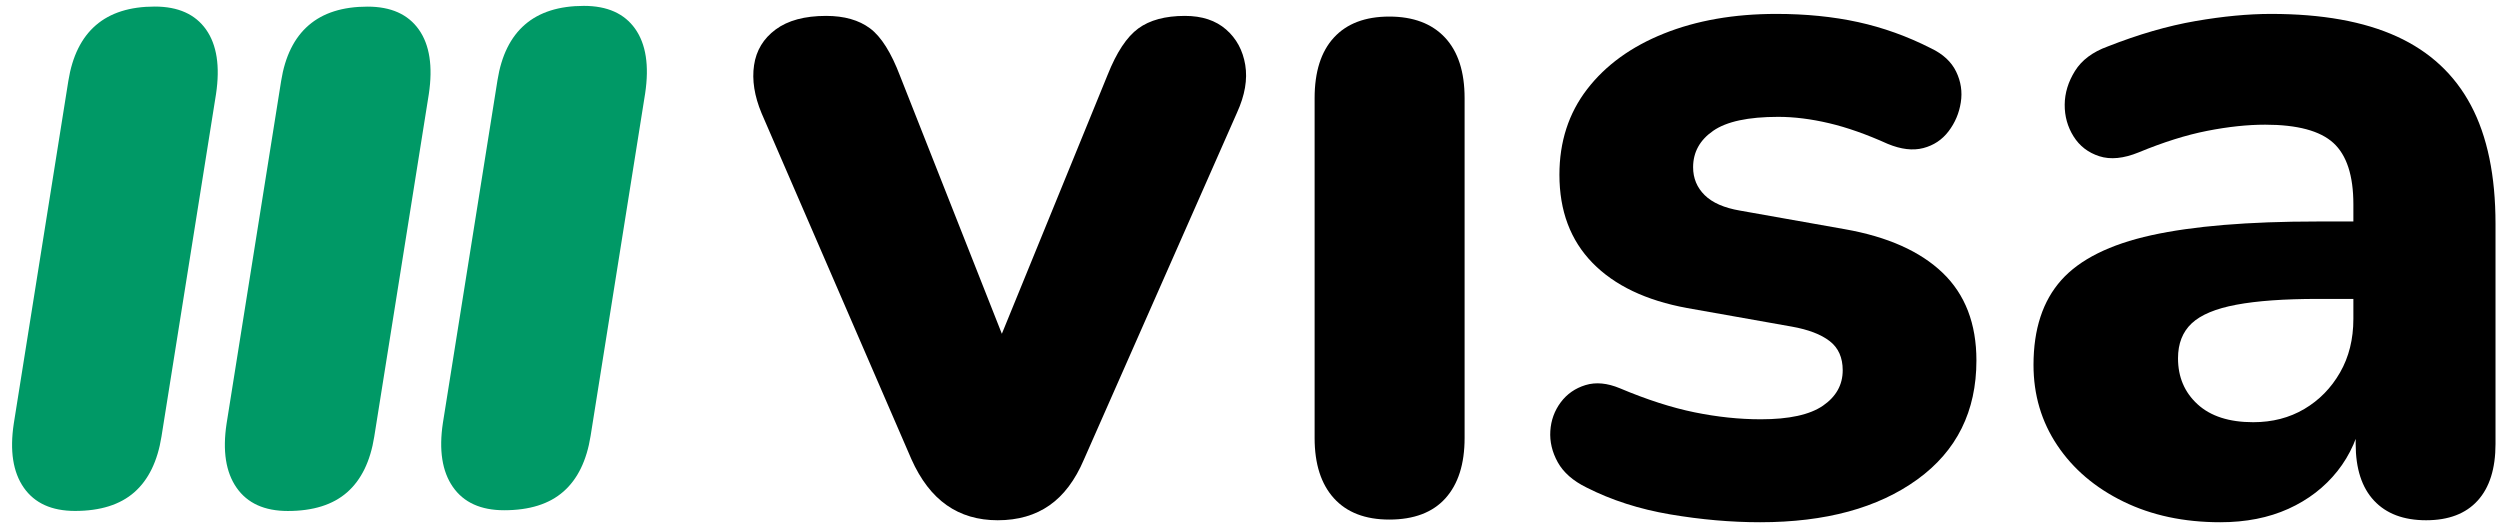
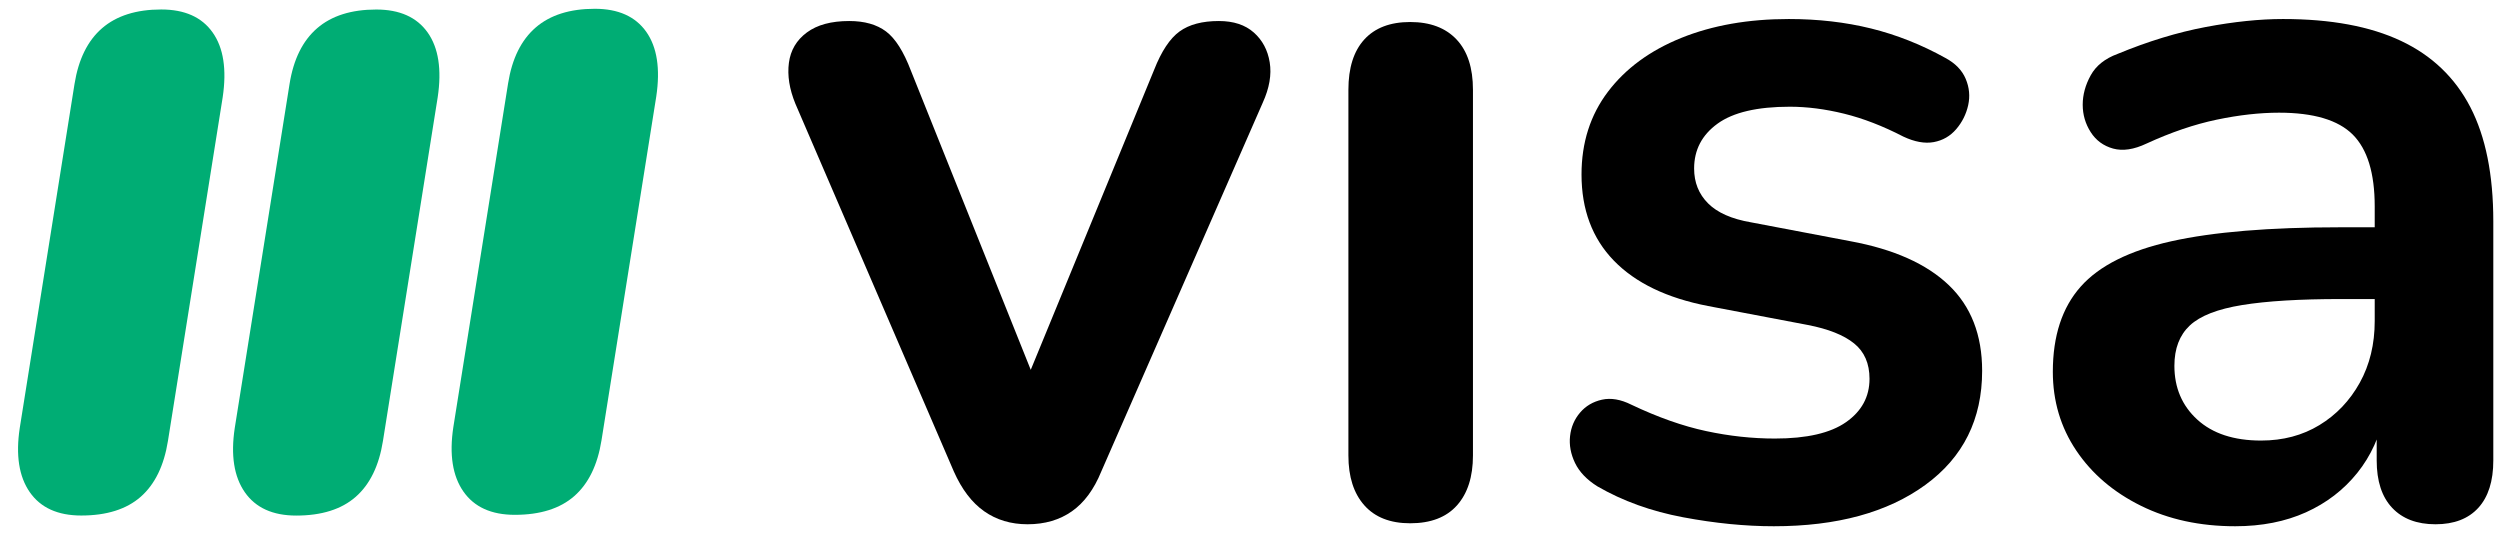
- <svg xmlns="http://www.w3.org/2000/svg" width="151px" height="32px" viewBox="0 0 151 32" version="1.1">
+ <svg xmlns="http://www.w3.org/2000/svg" width="101px" height="22px" viewBox="0 0 101 22" version="1.1">
  <g id="Page-1" stroke="none" stroke-width="1" fill="none" fill-rule="evenodd">
-     <g id="Artboard" transform="translate(-3258, -740)" fill-rule="nonzero">
-       <g id="3i-visa" transform="translate(3258.729, 740.3554)">
-         <g id="visa" transform="translate(44.76982, 0.484738)" fill="#000000">
-           <path d="M14.761,30.583 C13.573,30.583 12.546,30.28 11.681,29.672 C10.816,29.064 10.106,28.139 9.551,26.897 L0.501,6.001 C0.066,4.958 -0.086,3.991 0.046,3.099 C0.177,2.208 0.612,1.488 1.351,0.941 C2.09,0.394 3.105,0.12 4.398,0.12 C5.493,0.12 6.377,0.371 7.05,0.872 C7.723,1.373 8.329,2.335 8.869,3.758 L15.953,21.701 L14.041,21.701 L21.402,3.679 C21.942,2.321 22.558,1.389 23.251,0.881 C23.943,0.374 24.884,0.12 26.072,0.12 C27.102,0.12 27.93,0.394 28.557,0.941 C29.183,1.488 29.568,2.201 29.714,3.079 C29.859,3.956 29.694,4.917 29.218,5.96 L19.97,26.916 C19.442,28.158 18.749,29.08 17.89,29.681 C17.031,30.283 15.988,30.583 14.761,30.583 Z" id="Path" />
-           <path d="M38.413,30.542 C36.963,30.542 35.849,30.113 35.071,29.256 C34.293,28.398 33.904,27.185 33.904,25.617 L33.904,5.086 C33.904,3.491 34.293,2.271 35.071,1.427 C35.849,0.583 36.963,0.161 38.413,0.161 C39.863,0.161 40.984,0.583 41.776,1.427 C42.567,2.271 42.963,3.491 42.963,5.086 L42.963,25.617 C42.963,27.185 42.577,28.398 41.806,29.256 C41.034,30.113 39.903,30.542 38.413,30.542 Z" id="Shape" />
-           <path d="M60.813,30.703 C59.056,30.703 57.245,30.545 55.382,30.229 C53.519,29.913 51.834,29.371 50.327,28.605 C49.511,28.205 48.933,27.697 48.591,27.082 C48.25,26.467 48.1,25.836 48.141,25.189 C48.182,24.543 48.392,23.967 48.769,23.461 C49.147,22.954 49.647,22.607 50.268,22.418 C50.889,22.229 51.582,22.294 52.348,22.614 C53.972,23.299 55.472,23.782 56.847,24.063 C58.222,24.344 59.557,24.485 60.854,24.485 C62.561,24.485 63.812,24.212 64.608,23.664 C65.403,23.117 65.801,22.404 65.801,21.524 C65.801,20.755 65.538,20.167 65.012,19.761 C64.487,19.356 63.723,19.064 62.721,18.886 L56.403,17.765 C53.923,17.31 52.018,16.401 50.687,15.036 C49.356,13.671 48.69,11.898 48.69,9.715 C48.69,7.72 49.248,5.998 50.364,4.548 C51.48,3.098 53.025,1.978 54.999,1.187 C56.973,0.396 59.236,-8.22927412e-14 61.789,-8.22927412e-14 C63.573,-8.22927412e-14 65.22,0.165 66.728,0.494 C68.236,0.824 69.704,1.351 71.131,2.076 C71.856,2.421 72.364,2.891 72.652,3.486 C72.941,4.082 73.035,4.702 72.933,5.348 C72.832,5.995 72.586,6.575 72.195,7.089 C71.804,7.603 71.294,7.941 70.667,8.104 C70.04,8.267 69.323,8.182 68.518,7.849 C67.24,7.272 66.06,6.856 64.976,6.601 C63.893,6.346 62.869,6.218 61.905,6.218 C60.095,6.218 58.786,6.499 57.978,7.06 C57.169,7.62 56.765,8.354 56.765,9.261 C56.765,9.926 56.998,10.488 57.465,10.948 C57.931,11.407 58.643,11.718 59.603,11.881 L65.921,13.002 C68.508,13.457 70.481,14.337 71.84,15.641 C73.198,16.946 73.877,18.71 73.877,20.932 C73.877,24.002 72.687,26.398 70.307,28.12 C67.928,29.842 64.763,30.703 60.813,30.703 Z" id="Path" />
-           <path d="M88.604,30.703 C86.408,30.703 84.459,30.287 82.756,29.455 C81.052,28.622 79.721,27.491 78.763,26.06 C77.804,24.629 77.325,23.008 77.325,21.199 C77.325,19.039 77.885,17.333 79.004,16.079 C80.124,14.826 81.938,13.922 84.445,13.368 C86.952,12.815 90.294,12.538 94.471,12.538 L97.62,12.538 L97.62,17.214 L94.493,17.214 C92.464,17.214 90.826,17.331 89.578,17.565 C88.33,17.798 87.43,18.174 86.879,18.691 C86.329,19.208 86.053,19.911 86.053,20.8 C86.053,21.933 86.447,22.859 87.236,23.58 C88.024,24.301 89.144,24.661 90.596,24.661 C91.752,24.661 92.781,24.395 93.682,23.863 C94.583,23.331 95.302,22.597 95.839,21.661 C96.376,20.726 96.645,19.645 96.645,18.421 L96.645,11.503 C96.645,9.766 96.243,8.53 95.438,7.794 C94.633,7.059 93.26,6.691 91.318,6.691 C90.246,6.691 89.078,6.815 87.813,7.064 C86.549,7.312 85.17,7.746 83.678,8.363 C82.768,8.735 81.976,8.813 81.302,8.597 C80.628,8.38 80.109,7.981 79.745,7.4 C79.381,6.819 79.203,6.178 79.209,5.478 C79.215,4.778 79.422,4.101 79.83,3.446 C80.238,2.791 80.896,2.298 81.806,1.967 C83.671,1.233 85.438,0.721 87.106,0.433 C88.774,0.144 90.296,-8.22927412e-14 91.671,-8.22927412e-14 C94.751,-8.22927412e-14 97.286,0.456 99.278,1.367 C101.269,2.278 102.759,3.664 103.747,5.525 C104.736,7.386 105.23,9.773 105.23,12.685 L105.23,25.974 C105.23,27.464 104.871,28.605 104.152,29.396 C103.434,30.188 102.395,30.583 101.037,30.583 C99.68,30.583 98.631,30.188 97.892,29.396 C97.153,28.605 96.784,27.464 96.784,25.974 L96.784,23.752 L97.208,24.147 C96.965,25.484 96.456,26.64 95.68,27.616 C94.904,28.592 93.918,29.35 92.722,29.892 C91.526,30.433 90.153,30.703 88.604,30.703 Z" id="Path" />
+     <g id="Artboard" transform="translate(-3161, -3175)" fill-rule="nonzero">
+       <g id="3i-visa" transform="translate(3161.729, 3175.355)">
+         <g id="visa" transform="translate(31.12046, 0.413385)" fill="#000000">
+           <path d="M9.664,20.412 C8.993,20.412 8.409,20.237 7.913,19.888 C7.416,19.539 7.007,19.003 6.685,18.278 L0.284,3.422 C0.042,2.832 -0.045,2.281 0.022,1.771 C0.089,1.261 0.331,0.852 0.747,0.544 C1.163,0.235 1.733,0.081 2.458,0.081 C3.075,0.081 3.571,0.221 3.947,0.503 C4.323,0.785 4.658,1.315 4.954,2.094 L10.389,15.661 L9.181,15.661 L14.777,2.053 C15.072,1.302 15.415,0.785 15.804,0.503 C16.193,0.221 16.723,0.081 17.394,0.081 C17.985,0.081 18.454,0.235 18.803,0.544 C19.152,0.852 19.367,1.255 19.447,1.751 C19.528,2.248 19.434,2.791 19.165,3.382 L12.643,18.278 C12.348,19.003 11.952,19.539 11.456,19.888 C10.959,20.237 10.362,20.412 9.664,20.412 Z" id="Path" />
+           <path d="M25.122,20.372 C24.316,20.372 23.699,20.13 23.27,19.647 C22.84,19.164 22.626,18.493 22.626,17.634 L22.626,2.858 C22.626,1.973 22.84,1.295 23.27,0.825 C23.699,0.356 24.316,0.121 25.122,0.121 C25.927,0.121 26.551,0.356 26.994,0.825 C27.437,1.295 27.658,1.973 27.658,2.858 L27.658,17.634 C27.658,18.493 27.443,19.164 27.014,19.647 C26.584,20.13 25.954,20.372 25.122,20.372 Z" id="Shape" />
+           <path d="M39.814,20.492 C38.66,20.492 37.439,20.372 36.151,20.13 C34.862,19.888 33.708,19.472 32.688,18.882 C32.259,18.614 31.957,18.298 31.782,17.936 C31.608,17.573 31.541,17.211 31.581,16.849 C31.621,16.486 31.755,16.171 31.984,15.903 C32.212,15.634 32.507,15.46 32.869,15.379 C33.232,15.299 33.628,15.366 34.057,15.581 C35.131,16.091 36.137,16.446 37.077,16.647 C38.016,16.849 38.942,16.949 39.854,16.949 C41.143,16.949 42.102,16.728 42.733,16.285 C43.364,15.842 43.679,15.259 43.679,14.534 C43.679,13.917 43.471,13.44 43.055,13.105 C42.639,12.769 42.015,12.521 41.183,12.36 L37.157,11.595 C35.493,11.273 34.225,10.662 33.352,9.763 C32.48,8.864 32.044,7.703 32.044,6.281 C32.044,4.992 32.4,3.878 33.111,2.939 C33.822,2 34.809,1.275 36.07,0.765 C37.331,0.255 38.781,2.76140168e-14 40.418,2.76140168e-14 C41.599,2.76140168e-14 42.706,0.127 43.74,0.382 C44.773,0.637 45.773,1.033 46.739,1.57 C47.141,1.785 47.417,2.067 47.564,2.416 C47.712,2.765 47.745,3.12 47.665,3.482 C47.584,3.845 47.423,4.167 47.182,4.449 C46.94,4.731 46.638,4.905 46.276,4.972 C45.914,5.039 45.504,4.965 45.048,4.751 C44.216,4.321 43.417,4.013 42.653,3.825 C41.888,3.637 41.156,3.543 40.458,3.543 C39.143,3.543 38.17,3.771 37.54,4.227 C36.909,4.684 36.593,5.287 36.593,6.039 C36.593,6.603 36.781,7.072 37.157,7.448 C37.533,7.824 38.11,8.079 38.888,8.213 L42.914,8.978 C44.659,9.3 45.981,9.891 46.88,10.749 C47.779,11.608 48.229,12.762 48.229,14.212 C48.229,16.171 47.464,17.708 45.934,18.822 C44.404,19.935 42.364,20.492 39.814,20.492 Z" id="Path" />
+           <path d="M58.452,20.492 C57.03,20.492 55.762,20.217 54.648,19.667 C53.534,19.117 52.662,18.372 52.031,17.433 C51.4,16.493 51.085,15.433 51.085,14.252 C51.085,12.803 51.46,11.655 52.212,10.81 C52.963,9.964 54.185,9.354 55.876,8.978 C57.567,8.602 59.834,8.414 62.68,8.414 L64.693,8.414 L64.693,11.313 L62.72,11.313 C61.056,11.313 59.727,11.394 58.734,11.555 C57.741,11.716 57.036,11.991 56.62,12.38 C56.204,12.769 55.996,13.313 55.996,14.01 C55.996,14.896 56.305,15.621 56.922,16.184 C57.54,16.748 58.399,17.03 59.499,17.03 C60.385,17.03 61.17,16.822 61.854,16.406 C62.539,15.99 63.082,15.42 63.485,14.695 C63.887,13.97 64.089,13.138 64.089,12.199 L64.089,7.569 C64.089,6.227 63.793,5.261 63.203,4.67 C62.612,4.08 61.619,3.784 60.224,3.784 C59.445,3.784 58.607,3.878 57.707,4.066 C56.808,4.254 55.862,4.576 54.869,5.032 C54.359,5.274 53.91,5.341 53.52,5.234 C53.131,5.126 52.829,4.905 52.615,4.57 C52.4,4.234 52.292,3.865 52.292,3.462 C52.292,3.06 52.4,2.664 52.615,2.275 C52.829,1.886 53.192,1.597 53.702,1.409 C54.936,0.899 56.124,0.537 57.265,0.322 C58.405,0.107 59.445,2.76140168e-14 60.385,2.76140168e-14 C62.317,2.76140168e-14 63.907,0.295 65.156,0.886 C66.404,1.476 67.336,2.369 67.954,3.563 C68.571,4.757 68.88,6.294 68.88,8.173 L68.88,17.835 C68.88,18.667 68.678,19.305 68.276,19.747 C67.873,20.19 67.296,20.412 66.544,20.412 C65.793,20.412 65.209,20.19 64.793,19.747 C64.377,19.305 64.169,18.667 64.169,17.835 L64.169,15.903 L64.491,15.903 C64.303,16.842 63.934,17.654 63.384,18.338 C62.834,19.023 62.143,19.553 61.311,19.929 C60.479,20.304 59.526,20.492 58.452,20.492 Z" id="Path" />
        </g>
-         <g id="3i" transform="translate(-0, 0)" fill="#009966">
-           <path d="M29.722,30.463 C28.312,30.463 27.28,29.995 26.627,29.059 C25.975,28.122 25.773,26.83 26.023,25.182 L29.319,4.49 C29.556,2.999 30.11,1.879 30.98,1.127 C31.851,0.376 33.037,-4.11463706e-14 34.54,-4.11463706e-14 C35.95,-4.11463706e-14 36.982,0.461 37.635,1.384 C38.287,2.307 38.489,3.606 38.239,5.281 L34.943,25.974 C34.706,27.464 34.159,28.585 33.302,29.336 C32.446,30.088 31.252,30.463 29.722,30.463 Z" id="Path" />
-           <path d="M16.655,30.508 C15.245,30.508 14.213,30.04 13.561,29.103 C12.908,28.167 12.707,26.875 12.957,25.227 L16.252,4.534 C16.49,3.044 17.044,1.923 17.914,1.172 C18.784,0.42 19.97,0.045 21.473,0.045 C22.884,0.045 23.915,0.506 24.568,1.429 C25.221,2.351 25.422,3.65 25.172,5.326 L21.876,26.018 C21.639,27.509 21.092,28.629 20.236,29.381 C19.379,30.132 18.186,30.508 16.655,30.508 Z" id="Path" />
-           <path d="M3.803,30.505 C2.392,30.505 1.361,30.036 0.708,29.1 C0.055,28.164 -0.146,26.872 0.104,25.224 L3.399,4.531 C3.637,3.041 4.191,1.92 5.061,1.168 C5.931,0.417 7.118,0.041 8.62,0.041 C10.031,0.041 11.062,0.503 11.715,1.425 C12.368,2.348 12.569,3.647 12.319,5.322 L9.024,26.015 C8.786,27.505 8.239,28.626 7.383,29.378 C6.526,30.129 5.333,30.505 3.803,30.505 Z" id="Path" />
+         <g id="3i" fill="#00AD74">
+           <path d="M20.068,20.444 C19.122,20.444 18.43,20.13 17.992,19.502 C17.554,18.873 17.418,18.006 17.586,16.9 L19.798,3.013 C19.957,2.013 20.329,1.261 20.913,0.756 C21.497,0.252 22.293,-2.76140168e-14 23.302,-2.76140168e-14 C24.248,-2.76140168e-14 24.941,0.31 25.379,0.929 C25.817,1.548 25.952,2.42 25.784,3.544 L23.572,17.431 C23.413,18.431 23.046,19.184 22.471,19.688 C21.896,20.192 21.095,20.444 20.068,20.444 Z" id="Path" />
+           <path d="M11.238,20.474 C10.292,20.474 9.6,20.16 9.162,19.532 C8.724,18.903 8.588,18.036 8.756,16.93 L10.968,3.043 C11.127,2.043 11.499,1.291 12.083,0.786 C12.667,0.282 13.463,0.03 14.472,0.03 C15.418,0.03 16.111,0.34 16.549,0.959 C16.987,1.578 17.122,2.45 16.954,3.574 L14.742,17.461 C14.583,18.461 14.216,19.214 13.641,19.718 C13.066,20.222 12.265,20.474 11.238,20.474 Z" id="Path" />
+           <path d="M2.552,20.472 C1.605,20.472 0.913,20.158 0.475,19.53 C0.037,18.901 -0.098,18.034 0.07,16.928 L2.281,3.041 C2.441,2.041 2.812,1.288 3.396,0.784 C3.98,0.28 4.777,0.028 5.785,0.028 C6.732,0.028 7.424,0.337 7.862,0.957 C8.3,1.576 8.435,2.447 8.268,3.572 L6.056,17.459 C5.896,18.459 5.529,19.211 4.955,19.716 C4.38,20.22 3.579,20.472 2.552,20.472 Z" id="Path" />
        </g>
      </g>
    </g>
  </g>
</svg>
